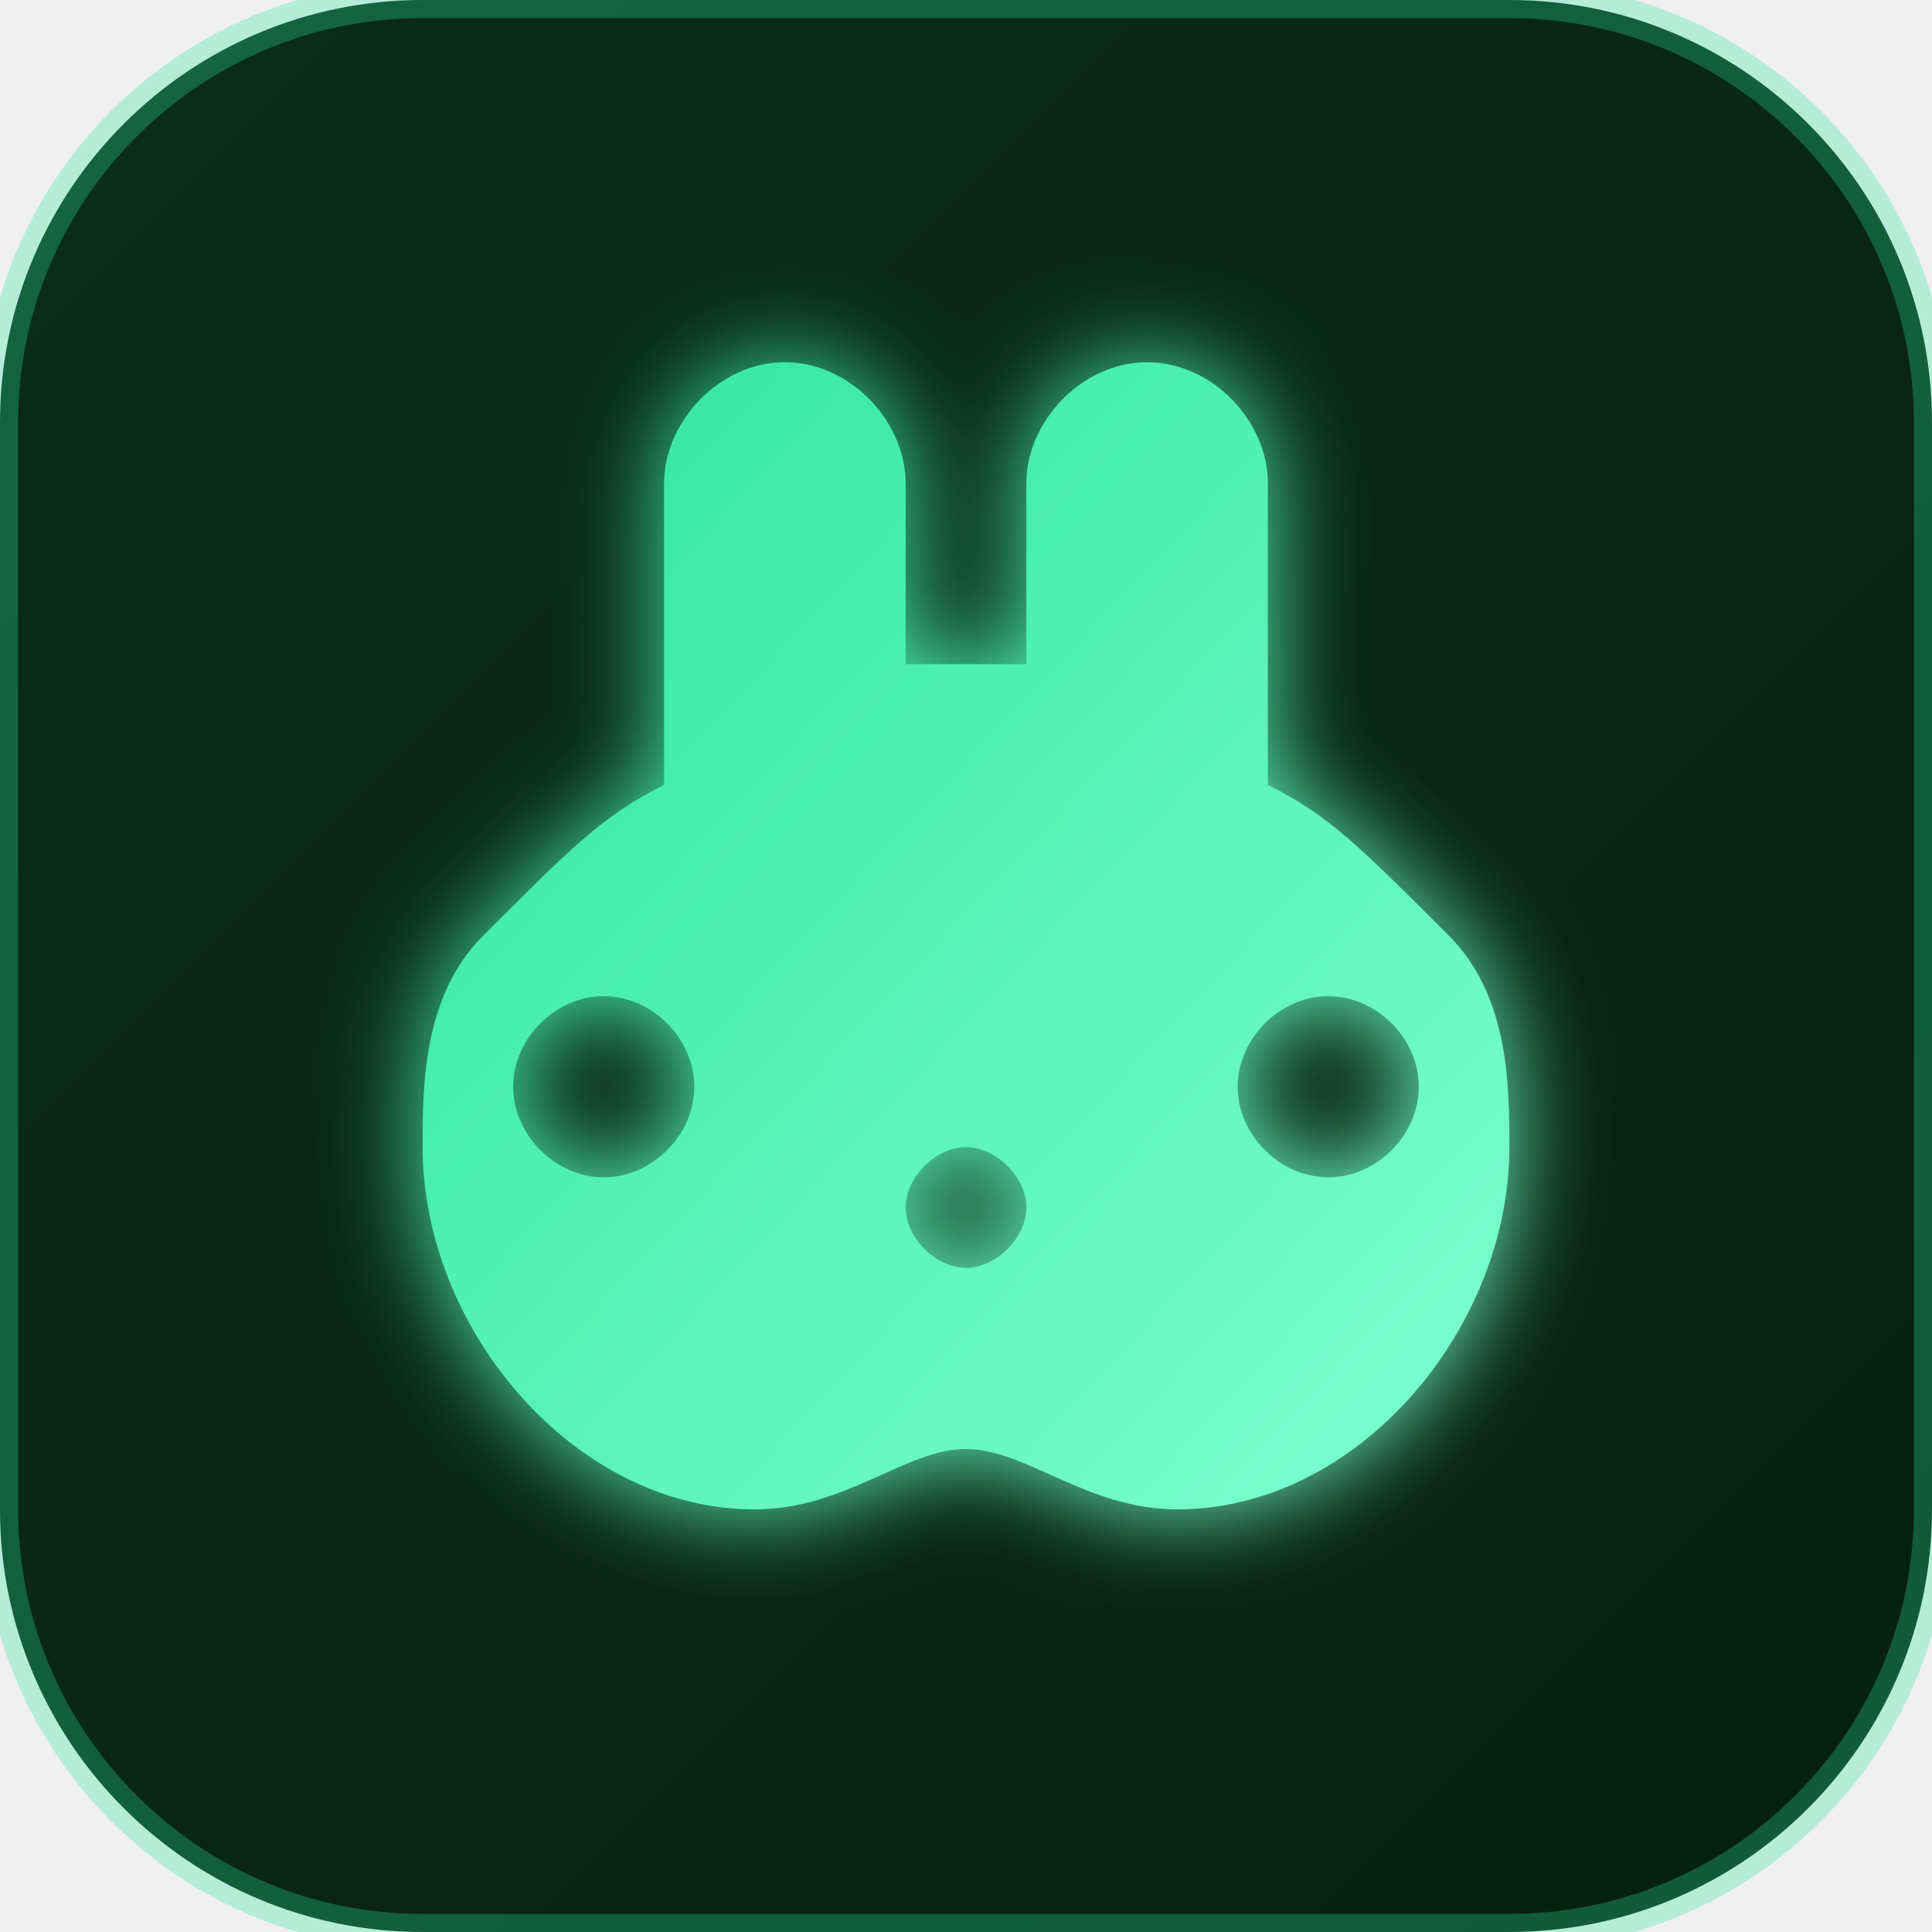
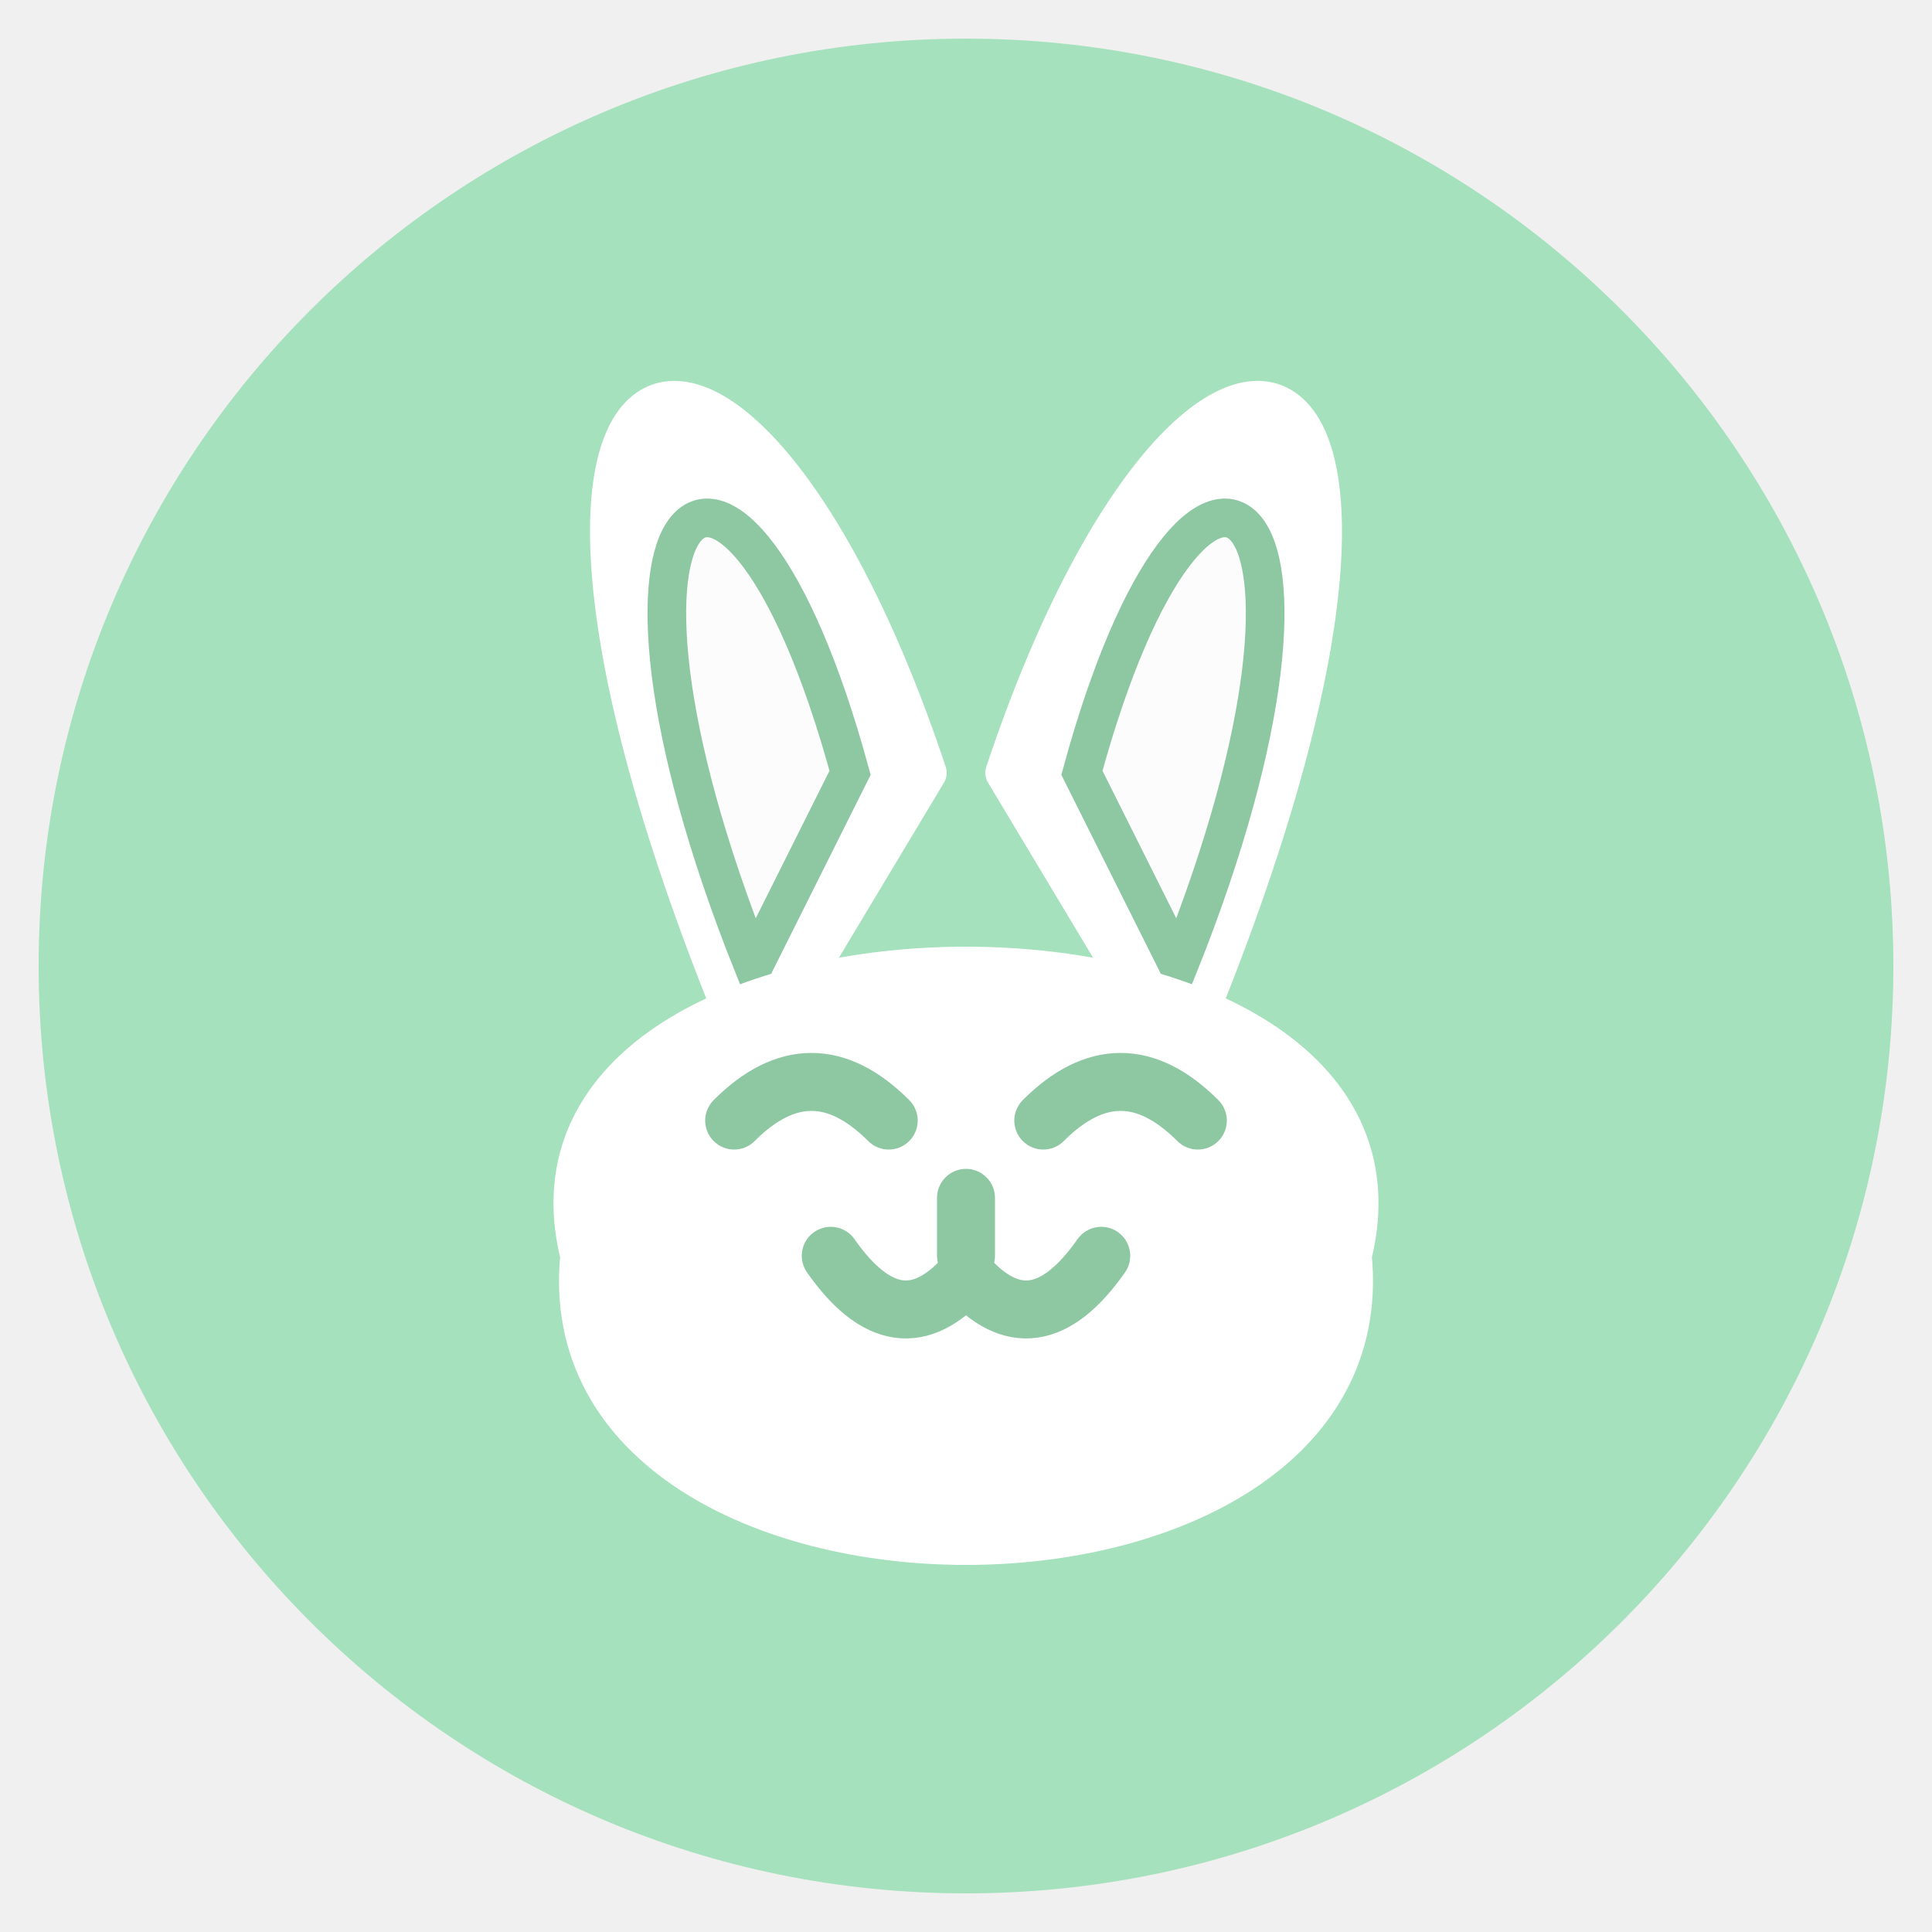
- <svg xmlns="http://www.w3.org/2000/svg" viewBox="0 0 32 32">
-   <defs>
-     <linearGradient id="bg" x1="0%" y1="0%" x2="100%" y2="100%">
-       <stop offset="0%" stop-color="#0a2e18" />
-       <stop offset="100%" stop-color="#061f10" />
-     </linearGradient>
-     <linearGradient id="bunny" x1="0%" y1="0%" x2="100%" y2="100%">
-       <stop offset="0%" stop-color="#2ee59d" />
-       <stop offset="100%" stop-color="#7fffd4" />
-     </linearGradient>
-     <filter id="glow">
-       <feGaussianBlur stdDeviation="0.8" result="blur" />
-       <feMerge>
-         <feMergeNode in="blur" />
-         <feMergeNode in="SourceGraphic" />
-       </feMerge>
-     </filter>
-   </defs>
-   <rect width="32" height="32" rx="7" fill="url(#bg)" />
-   <rect width="32" height="32" rx="7" fill="none" stroke="#2ee59d" stroke-width="0.6" stroke-opacity="0.3" />
-   <path d="M13,6 C11.9,6 11,7 11,8 L11,13 C10,13.5 9.5,14 8,15.5 C7,16.5 7,18 7,19 C7,22 9.5,25 12.5,25 C14,25 15,24 16,24 C17,24 18,25 19.5,25 C22.5,25 25,22 25,19 C25,18 25,16.5 24,15.5 C22.5,14 22,13.5 21,13 L21,8 C21,7 20.1,6 19,6 C17.9,6 17,7 17,8 L17,11 C16.5,11 15.5,11 15,11 L15,8 C15,7 14.1,6 13,6 Z M11.5,18 C11.5,18.8 10.8,19.5 10,19.5 C9.2,19.5 8.5,18.8 8.5,18 C8.5,17.2 9.2,16.5 10,16.5 C10.8,16.5 11.5,17.2 11.5,18 Z M23.5,18 C23.5,18.8 22.8,19.5 22,19.5 C21.2,19.5 20.5,18.8 20.5,18 C20.5,17.2 21.2,16.5 22,16.5 C22.8,16.5 23.5,17.2 23.5,18 Z M16,21 C15.5,21 15,20.5 15,20 C15,19.5 15.5,19 16,19 C16.5,19 17,19.5 17,20 C17,20.5 16.5,21 16,21 Z" fill="url(#bunny)" filter="url(#glow)" />
+ <svg xmlns="http://www.w3.org/2000/svg" viewBox="0 0 100 100">
+   <circle cx="50" cy="50" r="48" fill="#a4e1bc" />
+   <path d="M39 55 C22 15, 38 10, 48 40 Z" fill="#ffffff" stroke="#ffffff" stroke-width="2" stroke-linejoin="round" />
+   <path d="M61 55 C78 15, 62 10, 52 40 Z" fill="#ffffff" stroke="#ffffff" stroke-width="2" stroke-linejoin="round" />
+   <path d="M39 50 C29 25, 38 18, 44 40 Z" fill="#fcfcfc" stroke="#8ec8a3" stroke-width="2" />
+   <path d="M61 50 C71 25, 62 18, 56 40 Z" fill="#fcfcfc" stroke="#8ec8a3" stroke-width="2" />
+   <path d="M30 65 C25 45, 75 45, 70 65 C72 85, 28 85, 30 65 Z" fill="#ffffff" stroke="#ffffff" stroke-width="2" stroke-linejoin="round" />
+   <path d="M38 58 Q42 54 46 58" fill="none" stroke="#8ec8a3" stroke-width="3" stroke-linecap="round" />
+   <path d="M54 58 Q58 54 62 58" fill="none" stroke="#8ec8a3" stroke-width="3" stroke-linecap="round" />
+   <path d="M43 65 Q46.5 70 50 66 Q53.5 70 57 65" fill="none" stroke="#8ec8a3" stroke-width="3" stroke-linecap="round" stroke-linejoin="round" />
+   <line x1="50" y1="65" x2="50" y2="62" stroke="#8ec8a3" stroke-width="3" stroke-linecap="round" />
</svg>
